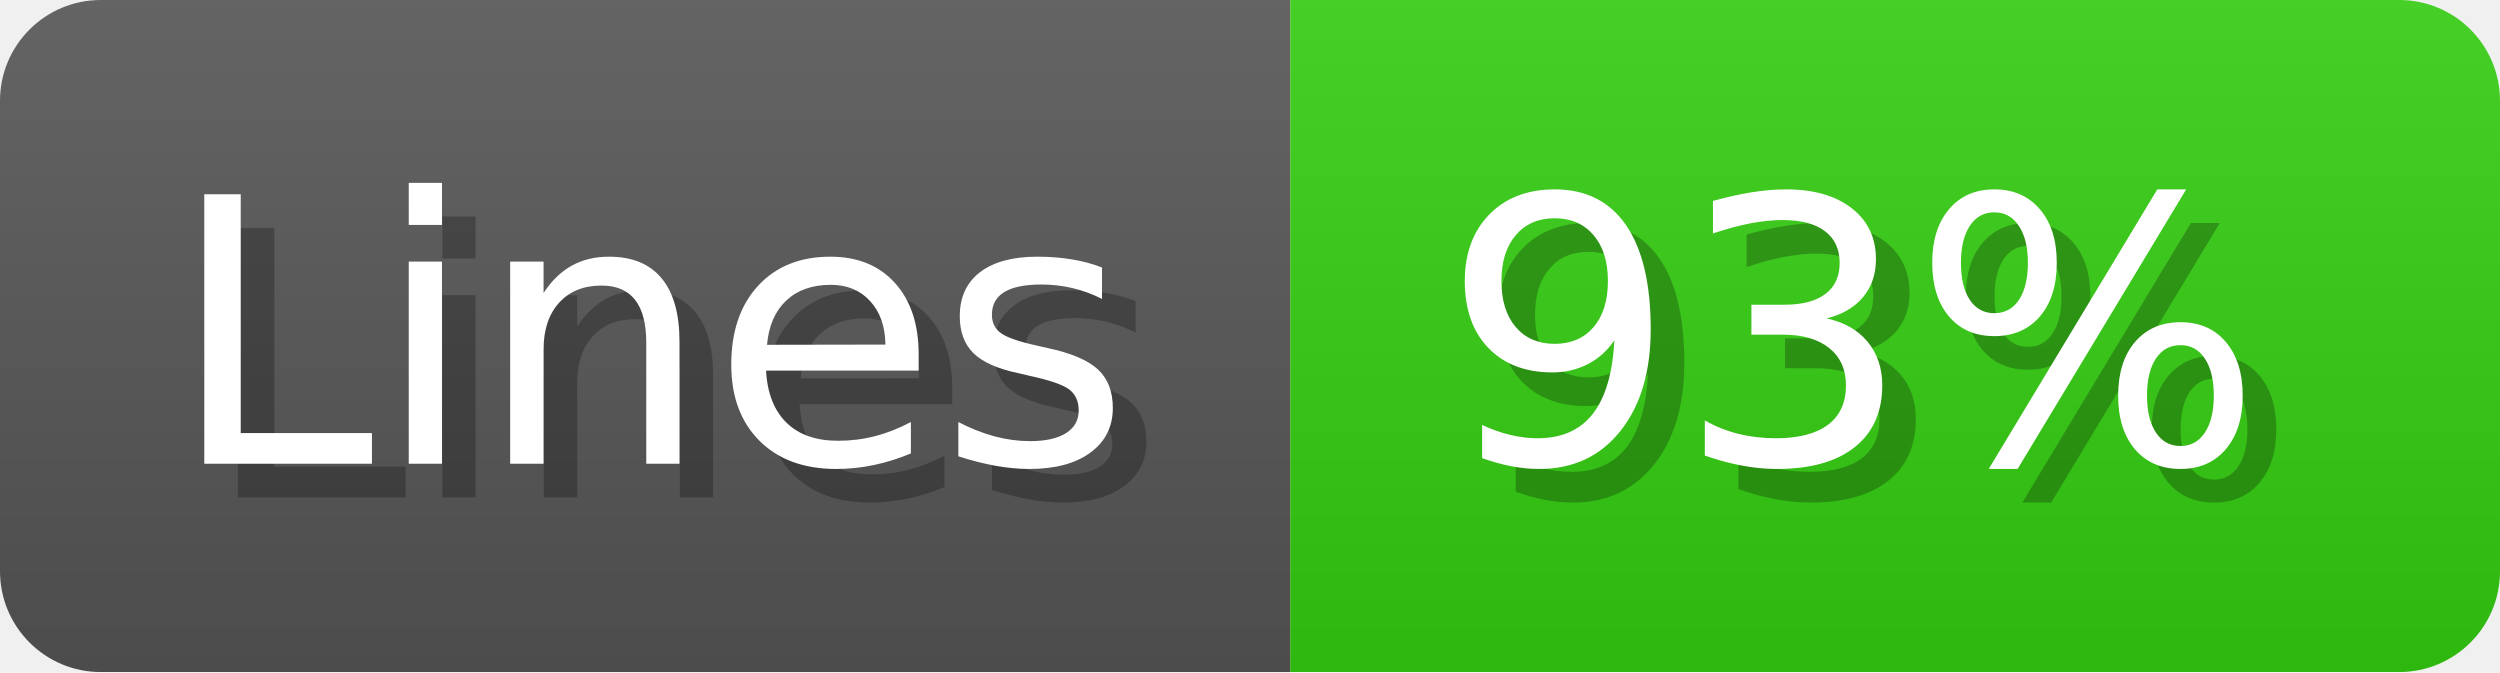
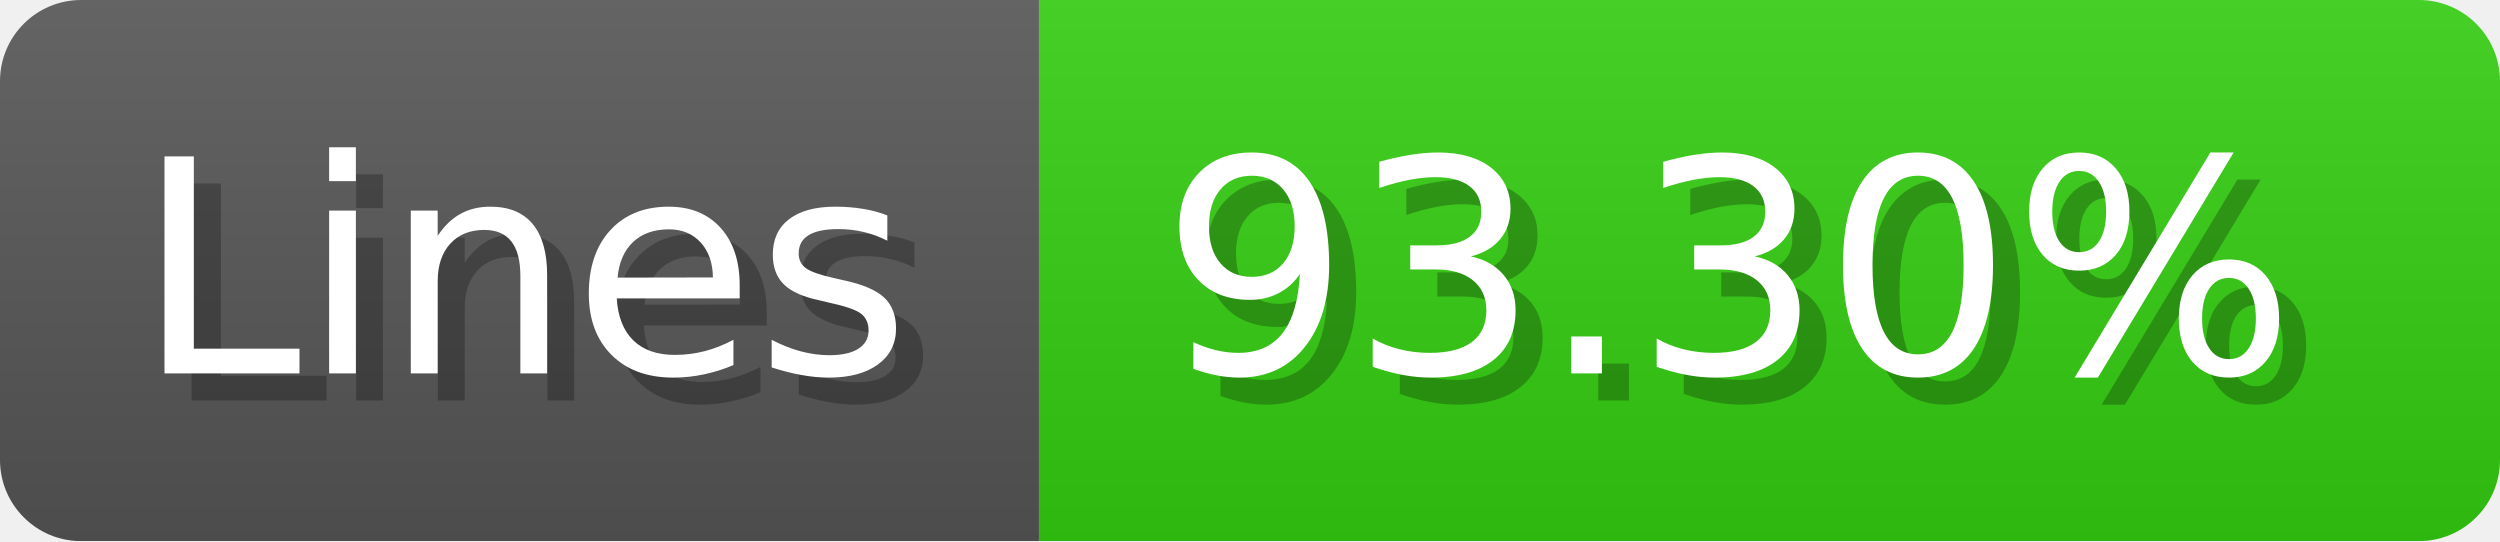
- <svg xmlns="http://www.w3.org/2000/svg" width="74.4" height="20" viewBox="0 0 744 200" role="img" aria-label="Lines: 93%">
+ <svg xmlns="http://www.w3.org/2000/svg" width="92.4" height="20" viewBox="0 0 924 200" role="img" aria-label="Lines: 93.30%">
  <linearGradient id="a" x2="0" y2="100%">
    <stop offset="0" stop-opacity=".1" stop-color="#EEE" />
    <stop offset="1" stop-opacity=".1" />
  </linearGradient>
  <mask id="m">
-     <rect width="744" height="200" rx="30" fill="#FFF" />
+     <rect width="924" height="200" rx="30" fill="#FFF" />
  </mask>
  <g mask="url(#m)">
    <rect width="384" height="200" fill="#555" />
-     <rect width="360" height="200" fill="#3C1" x="384" />
-     <rect width="744" height="200" fill="url(#a)" />
+     <rect width="540" height="200" fill="#3C1" x="384" />
+     <rect width="924" height="200" fill="url(#a)" />
  </g>
  <g aria-hidden="true" fill="#fff" text-anchor="start" font-family="Verdana,DejaVu Sans,sans-serif" font-size="110">
    <text x="60" y="148" textLength="284" fill="#000" opacity="0.25">Lines</text>
    <text x="50" y="138" textLength="284">Lines</text>
-     <text x="439" y="148" textLength="260" fill="#000" opacity="0.25">93%</text>
-     <text x="429" y="138" textLength="260">93%</text>
+     <text x="439" y="148" textLength="440" fill="#000" opacity="0.25">93.30%</text>
+     <text x="429" y="138" textLength="440">93.30%</text>
  </g>
</svg>
